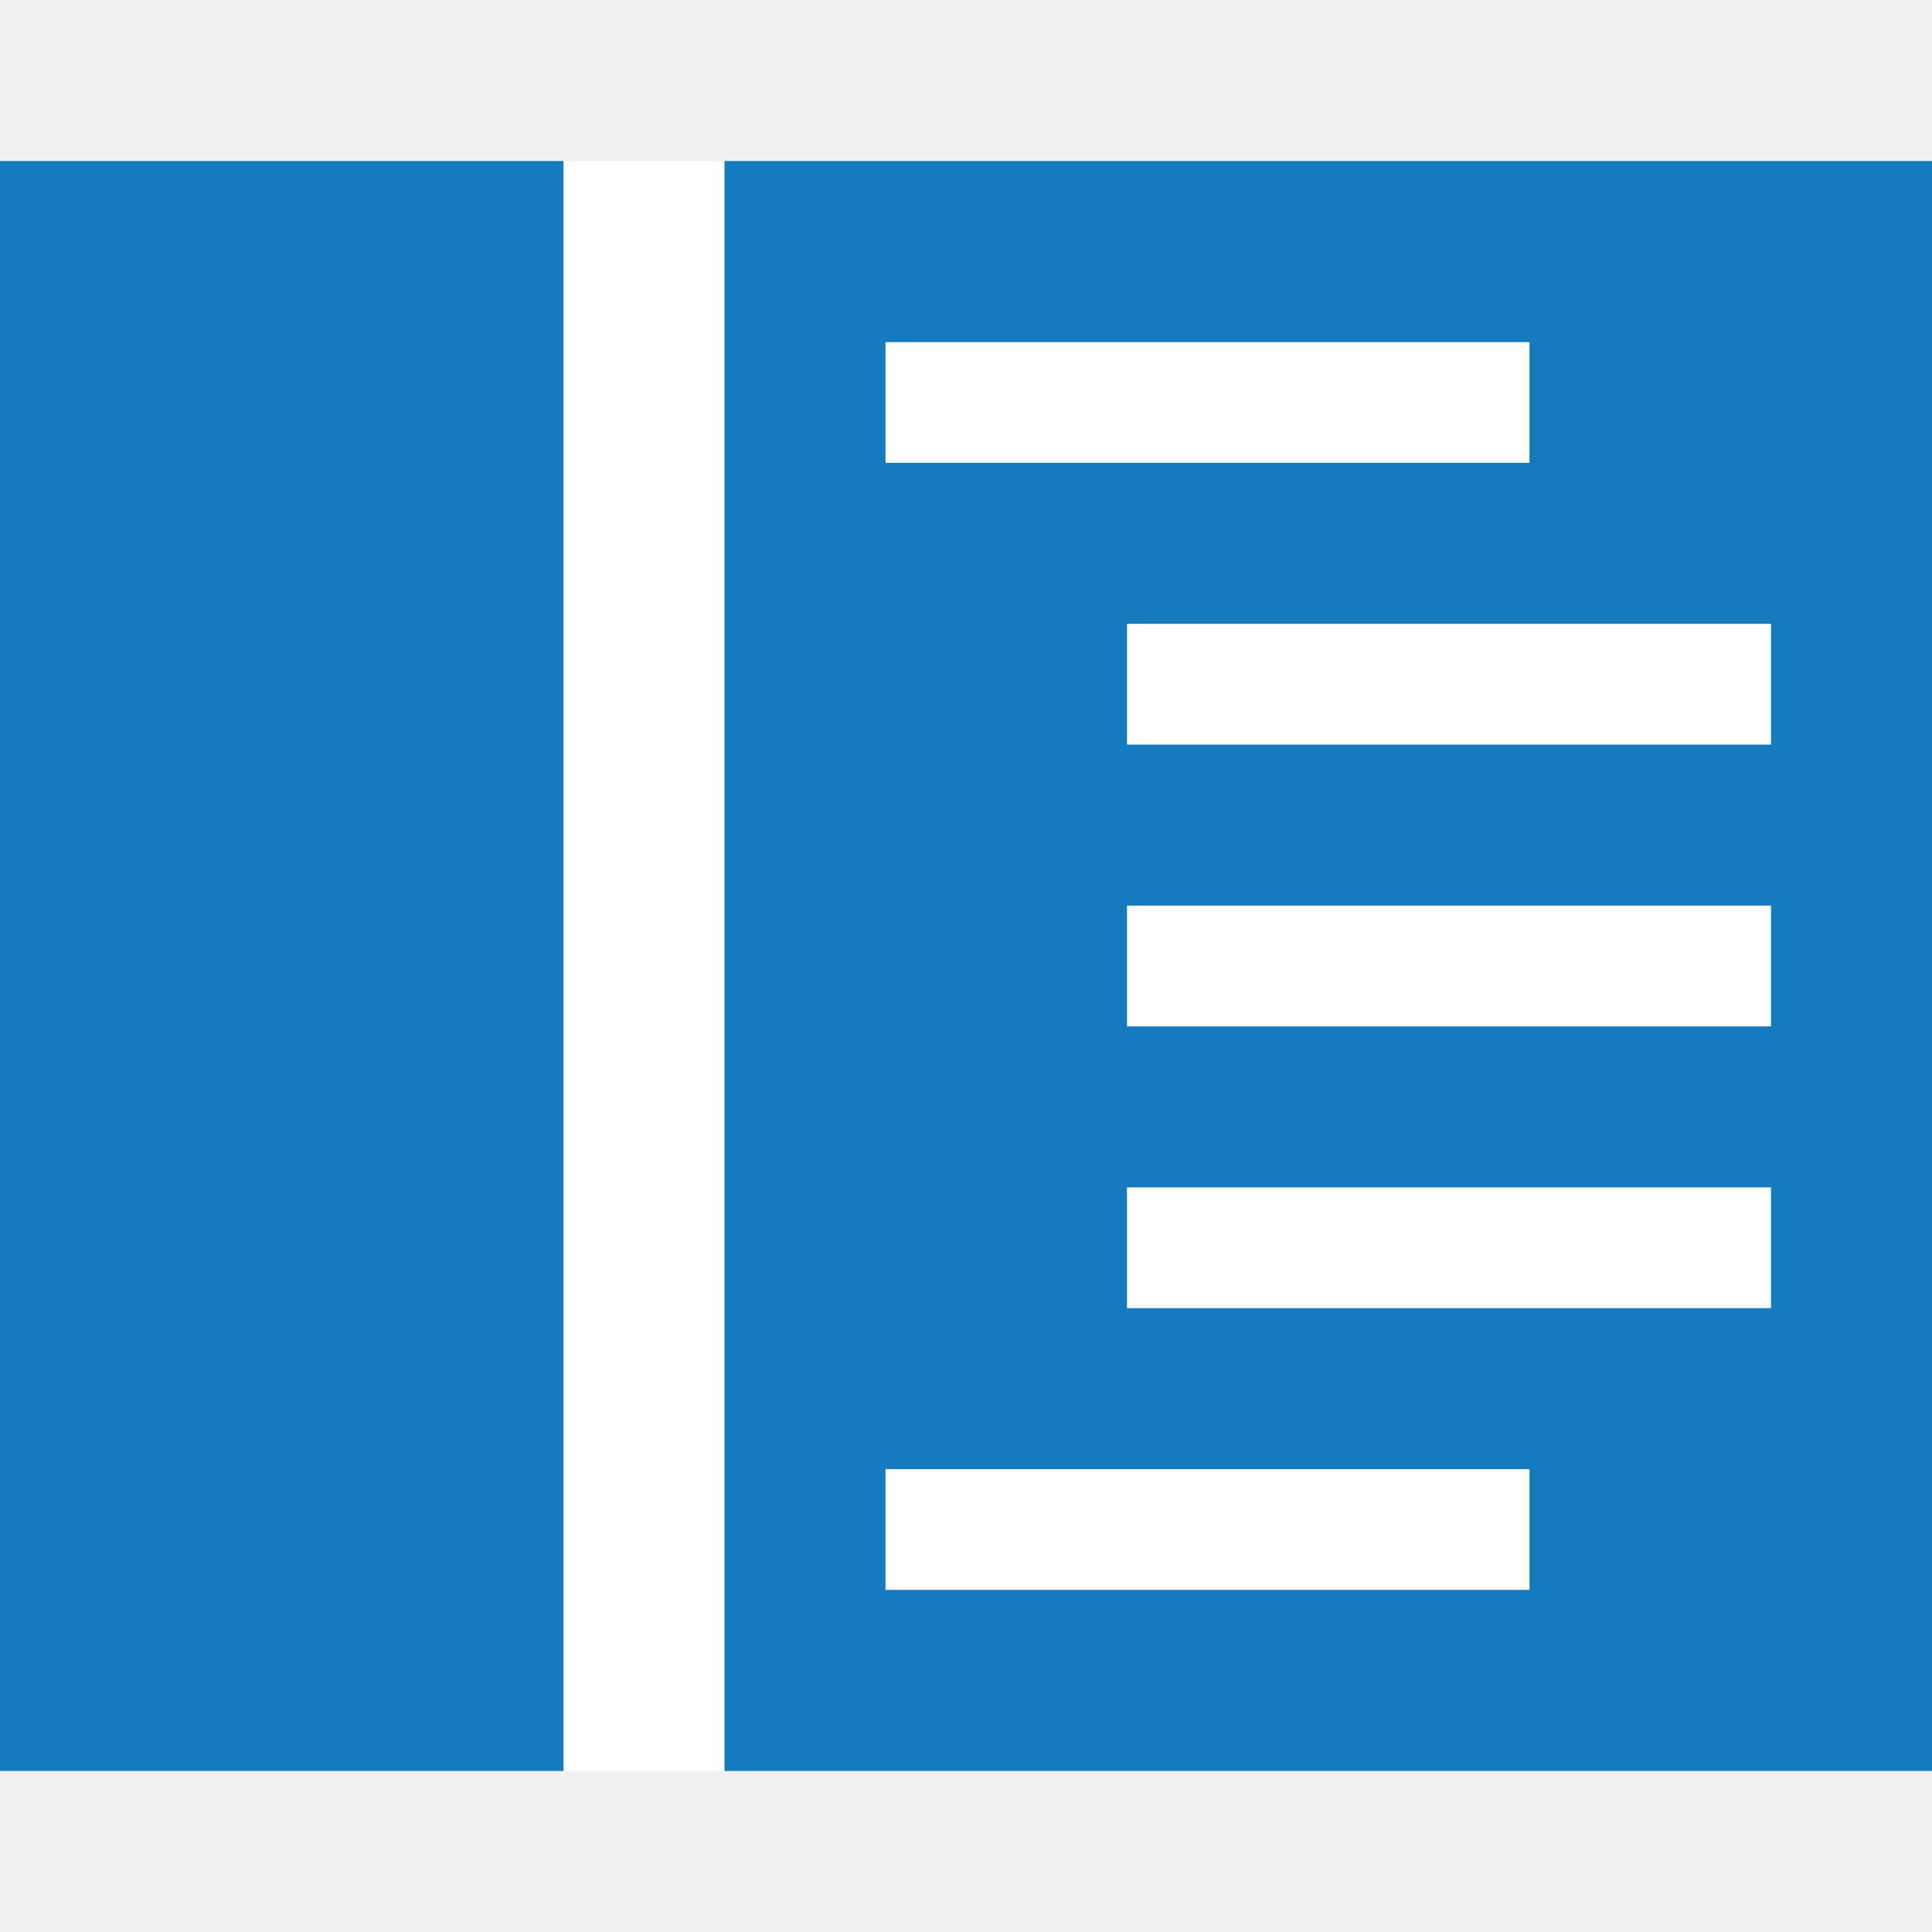
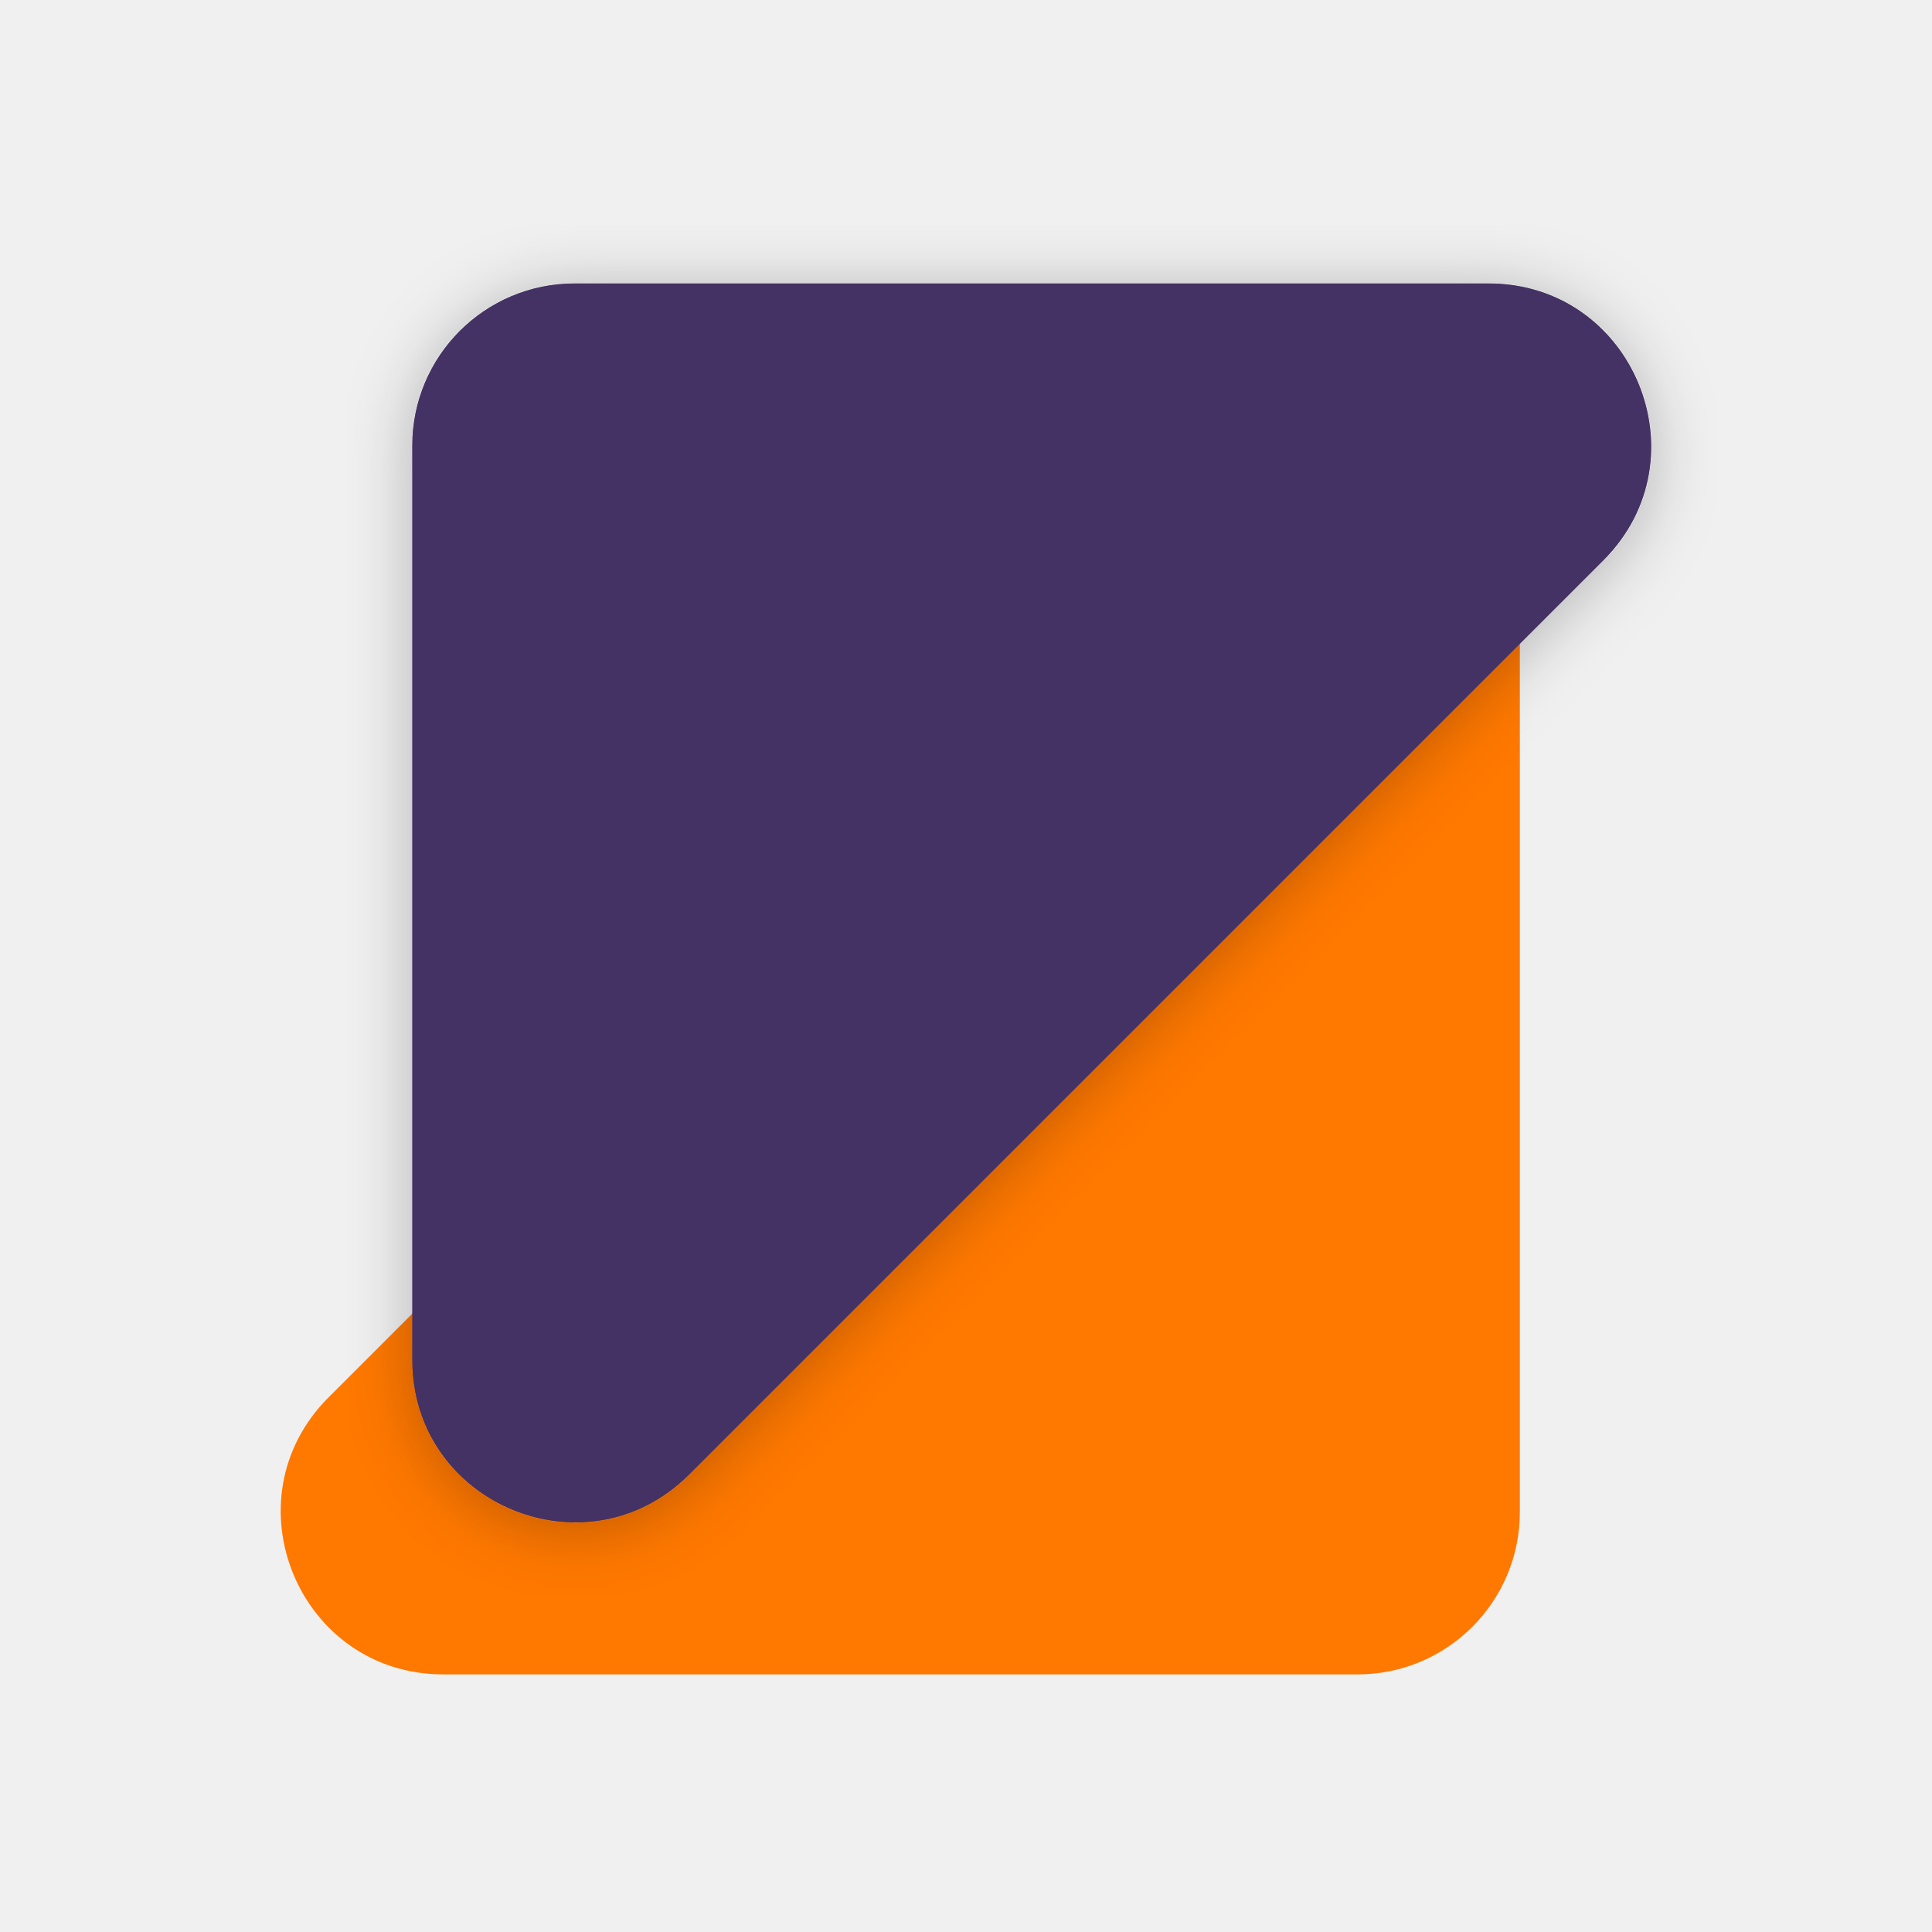
- <svg xmlns="http://www.w3.org/2000/svg" id="Layer_1" viewBox="0 0 1024 1024">
-   <style>.st0{fill:#f6f6f6;fill-opacity:0}.st1{fill:#fff}.st2{fill:#167abf}</style>
-   <path class="st0" d="M1024 1024H0V0h1024v1024z" />
-   <path class="st1" d="M1024 85.333v853.333H0V85.333h1024z" />
-   <path class="st2" d="M0 85.333h298.667v853.333H0V85.333zm1024 0v853.333H384V85.333h640zm-554.667 160h341.333v-64H469.333v64zm341.334 533.334H469.333v64h341.333l.001-64zm128-149.334H597.333v64h341.333l.001-64zm0-149.333H597.333v64h341.333l.001-64zm0-149.333H597.333v64h341.333l.001-64z" />
+ <svg xmlns="http://www.w3.org/2000/svg" width="150" height="150" viewBox="0 0 150 150" fill="none">
+   <path d="M118 117.4C118 124.359 112.359 130 105.4 130H34.419C23.194 130 17.572 116.428 25.51 108.49L96.49 37.51C104.428 29.572 118 35.194 118 46.419V117.4Z" fill="#FF7800" />
+   <g filter="url(#filter0_d_11_15)">
+     <path d="M32 34.6C32 27.641 37.641 22 44.6 22H115.581C126.806 22 132.428 35.572 124.49 43.51L53.51 114.49C45.572 122.428 32 116.806 32 105.581V34.6Z" fill="#443264" />
+   </g>
+   <defs>
+     <filter id="filter0_d_11_15" x="27" y="17.5" width="106.206" height="106.206" filterUnits="userSpaceOnUse" color-interpolation-filters="sRGB">
+       <feFlood flood-opacity="0" result="BackgroundImageFix" />
+       <feColorMatrix in="SourceAlpha" type="matrix" values="0 0 0 0 0 0 0 0 0 0 0 0 0 0 0 0 0 0 127 0" result="hardAlpha" />
+       <feOffset dy="0.5" />
+       <feGaussianBlur stdDeviation="2.5" />
+       <feComposite in2="hardAlpha" operator="out" />
+       <feColorMatrix type="matrix" values="0 0 0 0 0 0 0 0 0 0 0 0 0 0 0 0 0 0 0.25 0" />
+       <feBlend mode="normal" in2="BackgroundImageFix" result="effect1_dropShadow_11_15" />
+       <feBlend mode="normal" in="SourceGraphic" in2="effect1_dropShadow_11_15" result="shape" />
+     </filter>
+   </defs>
</svg>
